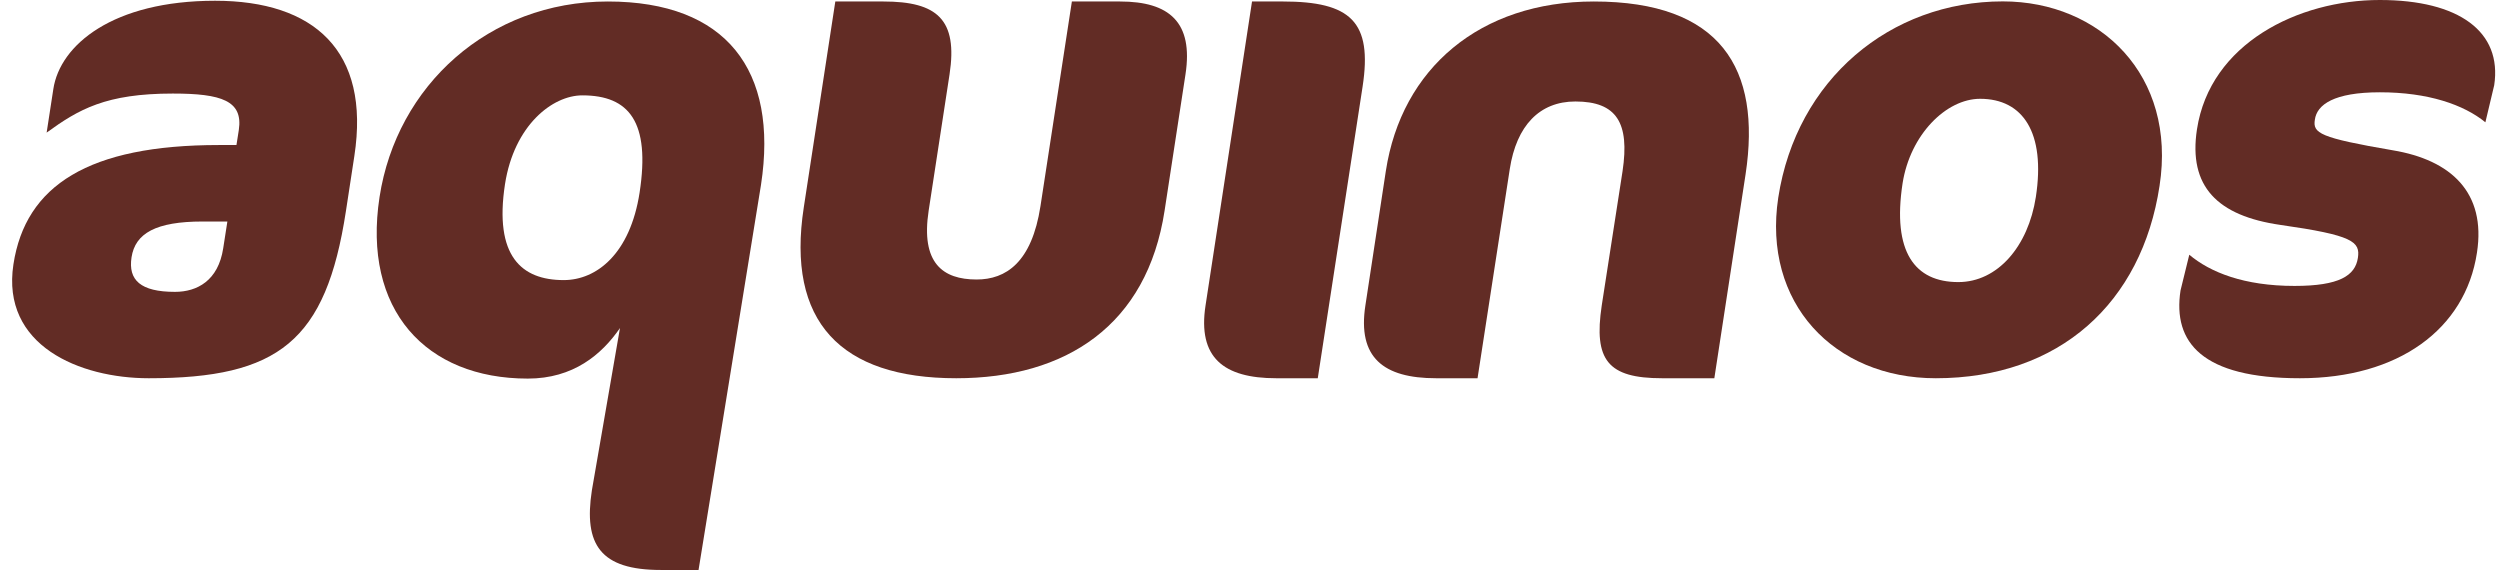
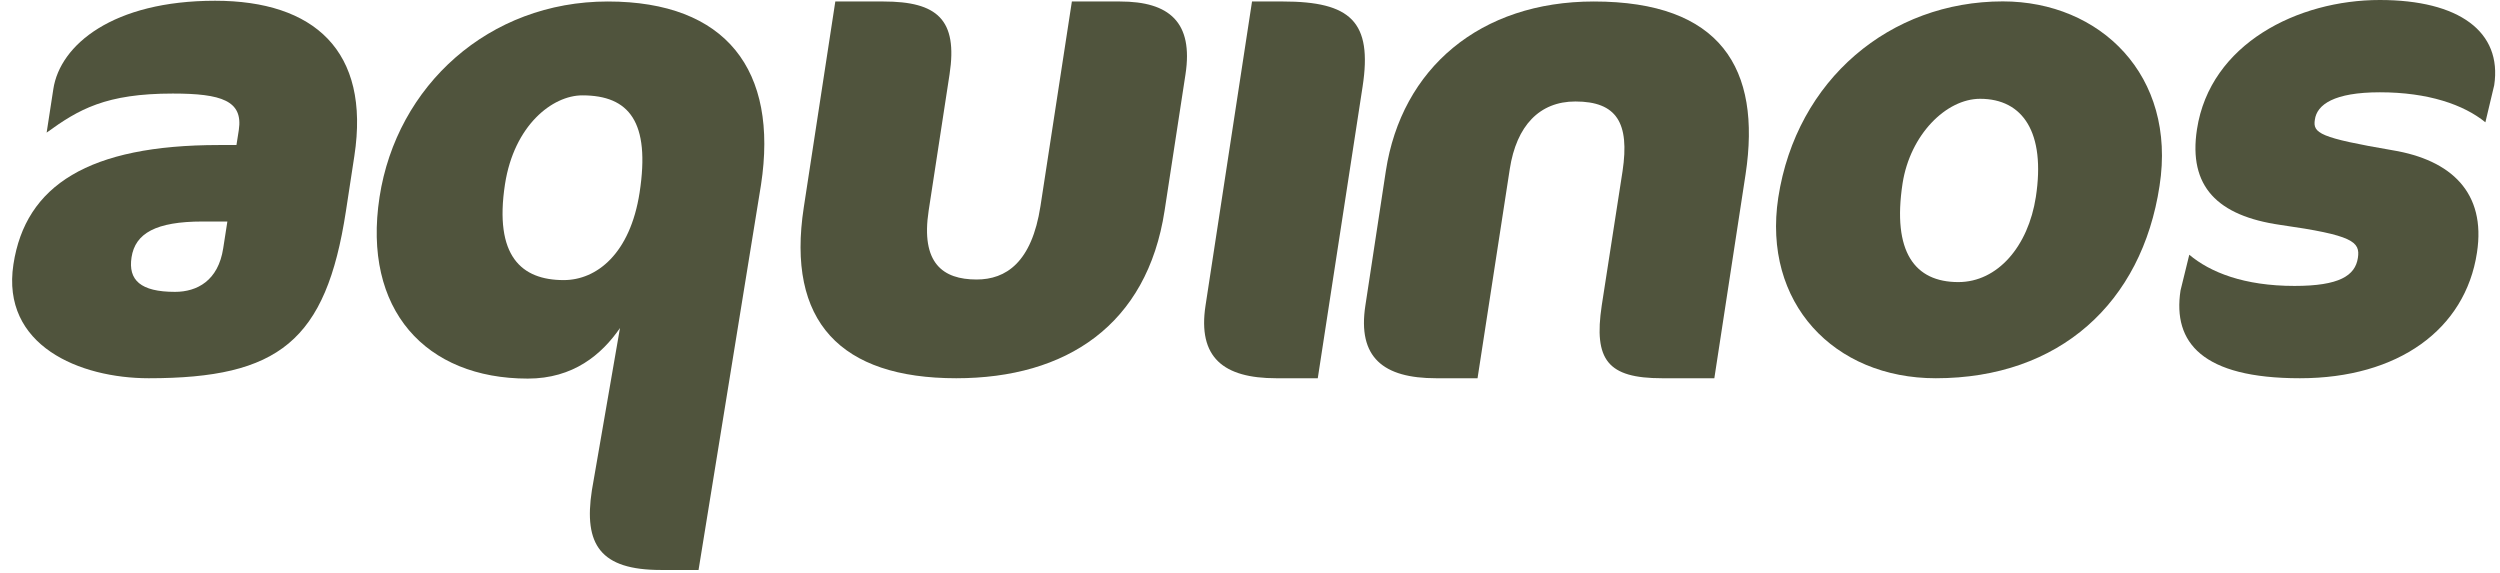
<svg xmlns="http://www.w3.org/2000/svg" width="192" height="44" viewBox="0 0 192 44" fill="none">
-   <path fill-rule="evenodd" clip-rule="evenodd" d="M17.143 19.066C16.762 21.556 15.137 22.415 13.439 22.415C10.788 22.415 9.835 21.509 10.102 19.762C10.384 17.922 11.965 17.012 15.558 17.012H17.462L17.143 19.066ZM26.565 16.225L27.215 11.976C28.453 3.892 24.107 0.058 16.519 0.058C8.675 0.058 4.61 3.444 4.096 6.84L3.582 10.184C6.055 8.389 8.135 7.185 13.273 7.185C17.019 7.185 18.678 7.738 18.341 9.983L18.16 11.138H16.817C6.828 11.138 1.96 14.227 1.031 20.302C0.076 26.547 6.131 29.049 11.424 29.049C21.405 29.049 25.035 26.201 26.565 16.225Z" fill="#622C25" />
-   <path fill-rule="evenodd" clip-rule="evenodd" d="M46.68 0.115C37.542 0.115 30.463 6.58 29.149 15.133C27.818 23.795 32.698 29.076 40.532 29.076C44.024 29.076 46.204 27.238 47.614 25.195L45.456 37.658C44.813 41.832 46.109 43.774 50.751 43.774H53.648L58.445 14.193C59.796 5.379 55.768 0.115 46.68 0.115ZM44.724 7.324C48.317 7.324 49.956 9.357 49.121 14.791C48.399 19.472 45.835 21.511 43.292 21.511C40.048 21.511 37.937 19.672 38.783 14.147C39.485 9.619 42.427 7.324 44.724 7.324Z" fill="#622C25" />
-   <path fill-rule="evenodd" clip-rule="evenodd" d="M89.441 16.175L91.046 5.706C91.657 1.705 89.803 0.115 86.015 0.115H82.32L79.909 15.825C79.241 20.162 77.253 21.466 75.004 21.466C72.412 21.466 70.704 20.214 71.321 16.175L72.926 5.706C73.566 1.505 71.986 0.115 67.848 0.115H64.152L61.732 15.918C60.377 24.706 64.564 29.049 73.439 29.049C81.885 29.049 88.095 24.969 89.441 16.175Z" fill="#622C25" />
-   <path fill-rule="evenodd" clip-rule="evenodd" d="M101.205 29.049H98.017C93.965 29.049 91.97 27.458 92.586 23.457L96.156 0.114H98.504C103.738 0.114 105.412 1.663 104.648 6.647L101.205 29.049Z" fill="#622C25" />
-   <path fill-rule="evenodd" clip-rule="evenodd" d="M131.661 29.049L134.06 13.387C135.295 5.243 132.138 0.115 122.405 0.115C113.676 0.115 107.639 5.244 106.432 13.138L104.862 23.457C104.246 27.457 106.24 29.049 110.297 29.049H113.475L115.951 12.982C116.466 9.647 118.239 7.794 120.988 7.794C124.172 7.794 125.164 9.446 124.613 13.138L123.014 23.457C122.384 27.653 123.471 29.049 127.653 29.049H131.661V29.049Z" fill="#622C25" />
-   <path fill-rule="evenodd" clip-rule="evenodd" d="M136.571 15.173C135.342 23.257 140.841 29.049 148.669 29.049C158.163 29.049 164.494 23.257 165.853 14.277C167.174 5.791 161.288 0.107 153.817 0.107C145.17 0.107 137.972 6.099 136.571 15.173ZM156.354 15.124C155.769 18.927 153.41 21.664 150.401 21.664C147.057 21.664 145.312 19.361 146.118 14.077C146.706 10.337 149.465 7.588 152.073 7.588C155.365 7.588 157.109 10.185 156.354 15.124Z" fill="#622C25" />
-   <path fill-rule="evenodd" clip-rule="evenodd" d="M190.23 19.409C190.948 14.772 188.225 12.283 183.758 11.541C178.152 10.58 177.608 10.232 177.782 9.189C177.938 8.037 179.247 7.088 182.778 7.088C186.476 7.088 189.219 8.037 190.877 9.392L191.556 6.54C192.173 2.443 188.867 6.10352e-05 182.766 6.10352e-05C176.49 6.10352e-05 169.734 3.35 168.727 9.934C168.054 14.321 170.294 16.576 175.133 17.273C180.702 18.066 181.279 18.555 181.085 19.812C180.878 21.167 179.664 21.959 176.222 21.959C172.329 21.959 169.734 20.907 168.137 19.563L167.464 22.309C166.854 26.311 169.135 29.049 176.635 29.049C184.164 29.049 189.335 25.308 190.23 19.409Z" fill="#622C25" />
+   <path fill-rule="evenodd" clip-rule="evenodd" d="M17.143 19.066C16.762 21.556 15.137 22.415 13.439 22.415C10.788 22.415 9.835 21.509 10.102 19.762C10.384 17.922 11.965 17.012 15.558 17.012H17.462L17.143 19.066ZM26.565 16.225L27.215 11.976C28.453 3.892 24.107 0.058 16.519 0.058C8.675 0.058 4.61 3.444 4.096 6.84L3.582 10.184C6.055 8.389 8.135 7.185 13.273 7.185C17.019 7.185 18.678 7.738 18.341 9.983L18.16 11.138H16.817C6.828 11.138 1.96 14.227 1.031 20.302C0.076 26.547 6.131 29.049 11.424 29.049C21.405 29.049 25.035 26.201 26.565 16.225Z" fill="#50543D" />
+   <path fill-rule="evenodd" clip-rule="evenodd" d="M46.68 0.115C37.542 0.115 30.463 6.58 29.149 15.133C27.818 23.795 32.698 29.076 40.532 29.076C44.024 29.076 46.204 27.238 47.614 25.195L45.456 37.658C44.813 41.832 46.109 43.774 50.751 43.774H53.648L58.445 14.193C59.796 5.379 55.768 0.115 46.68 0.115ZM44.724 7.324C48.317 7.324 49.956 9.357 49.121 14.791C48.399 19.472 45.835 21.511 43.292 21.511C40.048 21.511 37.937 19.672 38.783 14.147C39.485 9.619 42.427 7.324 44.724 7.324Z" fill="#50543D" />
+   <path fill-rule="evenodd" clip-rule="evenodd" d="M89.441 16.175L91.046 5.706C91.657 1.705 89.803 0.115 86.015 0.115H82.32L79.909 15.825C79.241 20.162 77.253 21.466 75.004 21.466C72.412 21.466 70.704 20.214 71.321 16.175L72.926 5.706C73.566 1.505 71.986 0.115 67.848 0.115H64.152L61.732 15.918C60.377 24.706 64.564 29.049 73.439 29.049C81.885 29.049 88.095 24.969 89.441 16.175Z" fill="#50543D" />
+   <path fill-rule="evenodd" clip-rule="evenodd" d="M101.205 29.049H98.017C93.965 29.049 91.97 27.458 92.586 23.457L96.156 0.114H98.504C103.738 0.114 105.412 1.663 104.648 6.647L101.205 29.049Z" fill="#50543D" />
+   <path fill-rule="evenodd" clip-rule="evenodd" d="M131.661 29.049L134.06 13.387C135.295 5.243 132.138 0.115 122.405 0.115C113.676 0.115 107.639 5.244 106.432 13.138L104.862 23.457C104.246 27.457 106.24 29.049 110.297 29.049H113.475L115.951 12.982C116.466 9.647 118.239 7.794 120.988 7.794C124.172 7.794 125.164 9.446 124.613 13.138L123.014 23.457C122.384 27.653 123.471 29.049 127.653 29.049H131.661V29.049Z" fill="#50543D" />
+   <path fill-rule="evenodd" clip-rule="evenodd" d="M136.571 15.173C135.342 23.257 140.841 29.049 148.669 29.049C158.163 29.049 164.494 23.257 165.853 14.277C167.174 5.791 161.288 0.107 153.817 0.107C145.17 0.107 137.972 6.099 136.571 15.173ZM156.354 15.124C155.769 18.927 153.41 21.664 150.401 21.664C147.057 21.664 145.312 19.361 146.118 14.077C146.706 10.337 149.465 7.588 152.073 7.588C155.365 7.588 157.109 10.185 156.354 15.124Z" fill="#50543D" />
+   <path fill-rule="evenodd" clip-rule="evenodd" d="M190.23 19.409C190.948 14.772 188.225 12.283 183.758 11.541C178.152 10.58 177.608 10.232 177.782 9.189C177.938 8.037 179.247 7.088 182.778 7.088C186.476 7.088 189.219 8.037 190.877 9.392L191.556 6.54C192.173 2.443 188.867 6.10352e-05 182.766 6.10352e-05C176.49 6.10352e-05 169.734 3.35 168.727 9.934C168.054 14.321 170.294 16.576 175.133 17.273C180.702 18.066 181.279 18.555 181.085 19.812C180.878 21.167 179.664 21.959 176.222 21.959C172.329 21.959 169.734 20.907 168.137 19.563L167.464 22.309C166.854 26.311 169.135 29.049 176.635 29.049C184.164 29.049 189.335 25.308 190.23 19.409Z" fill="#50543D" />
</svg>
